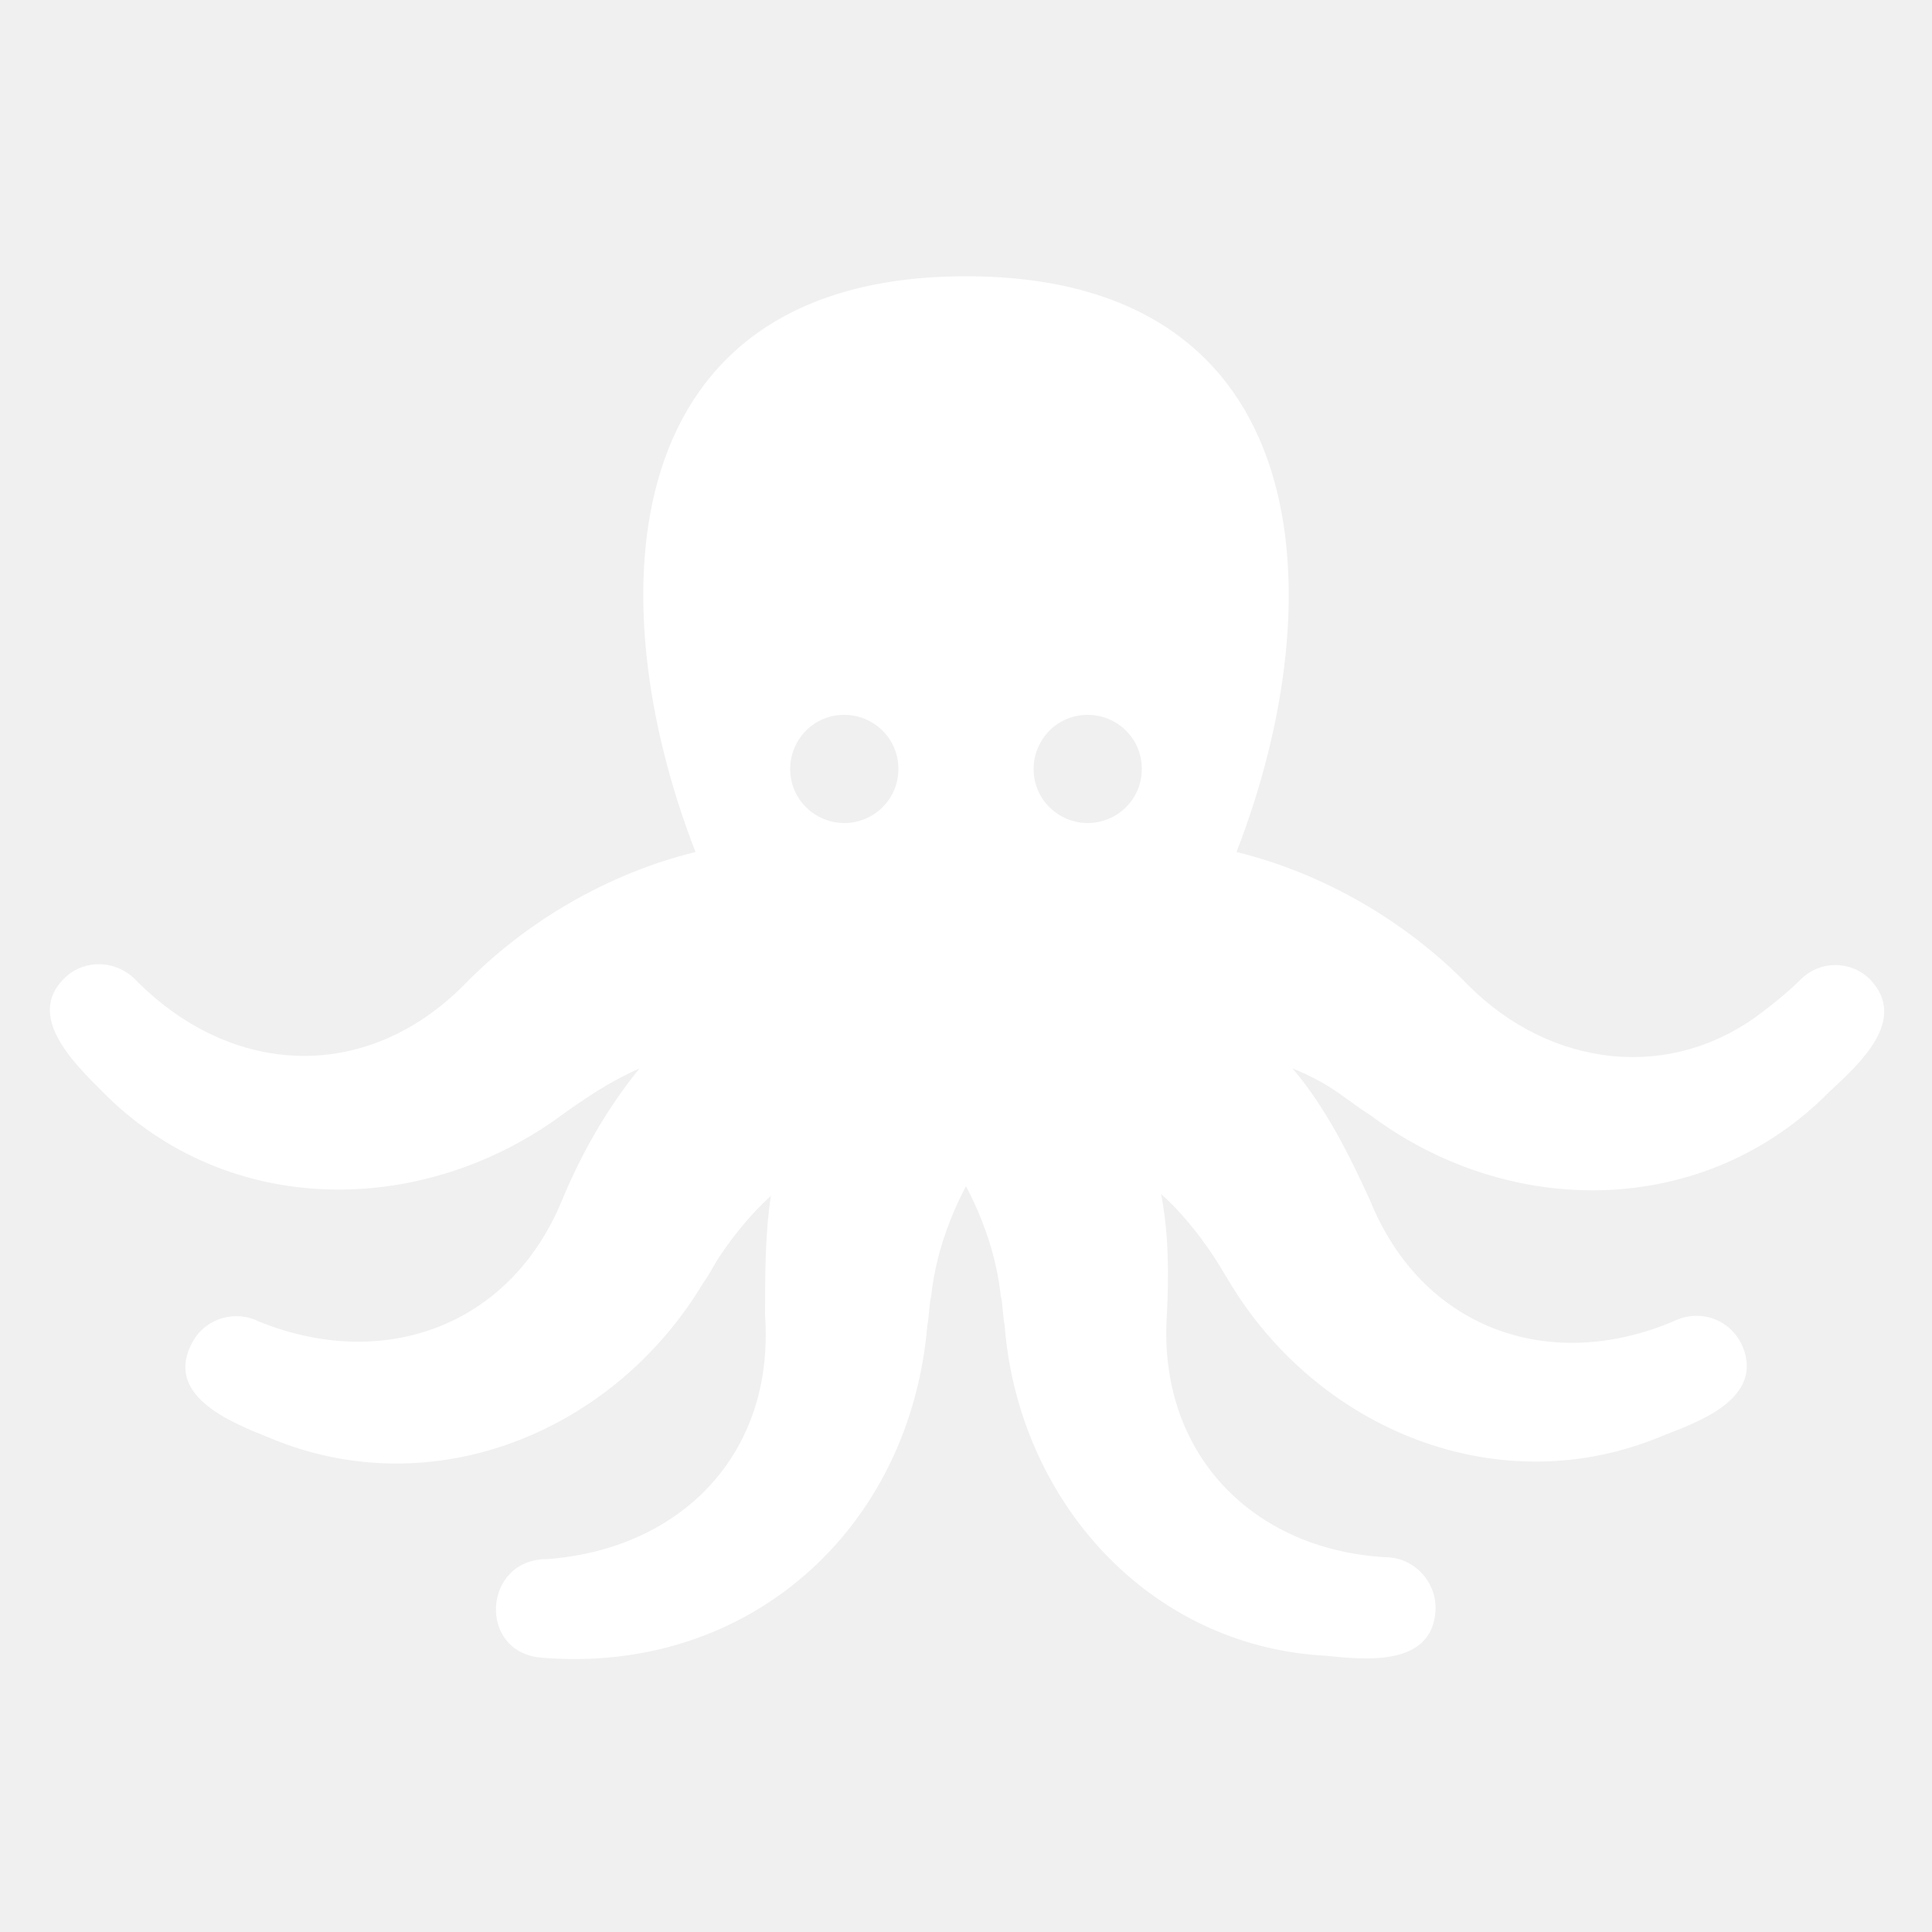
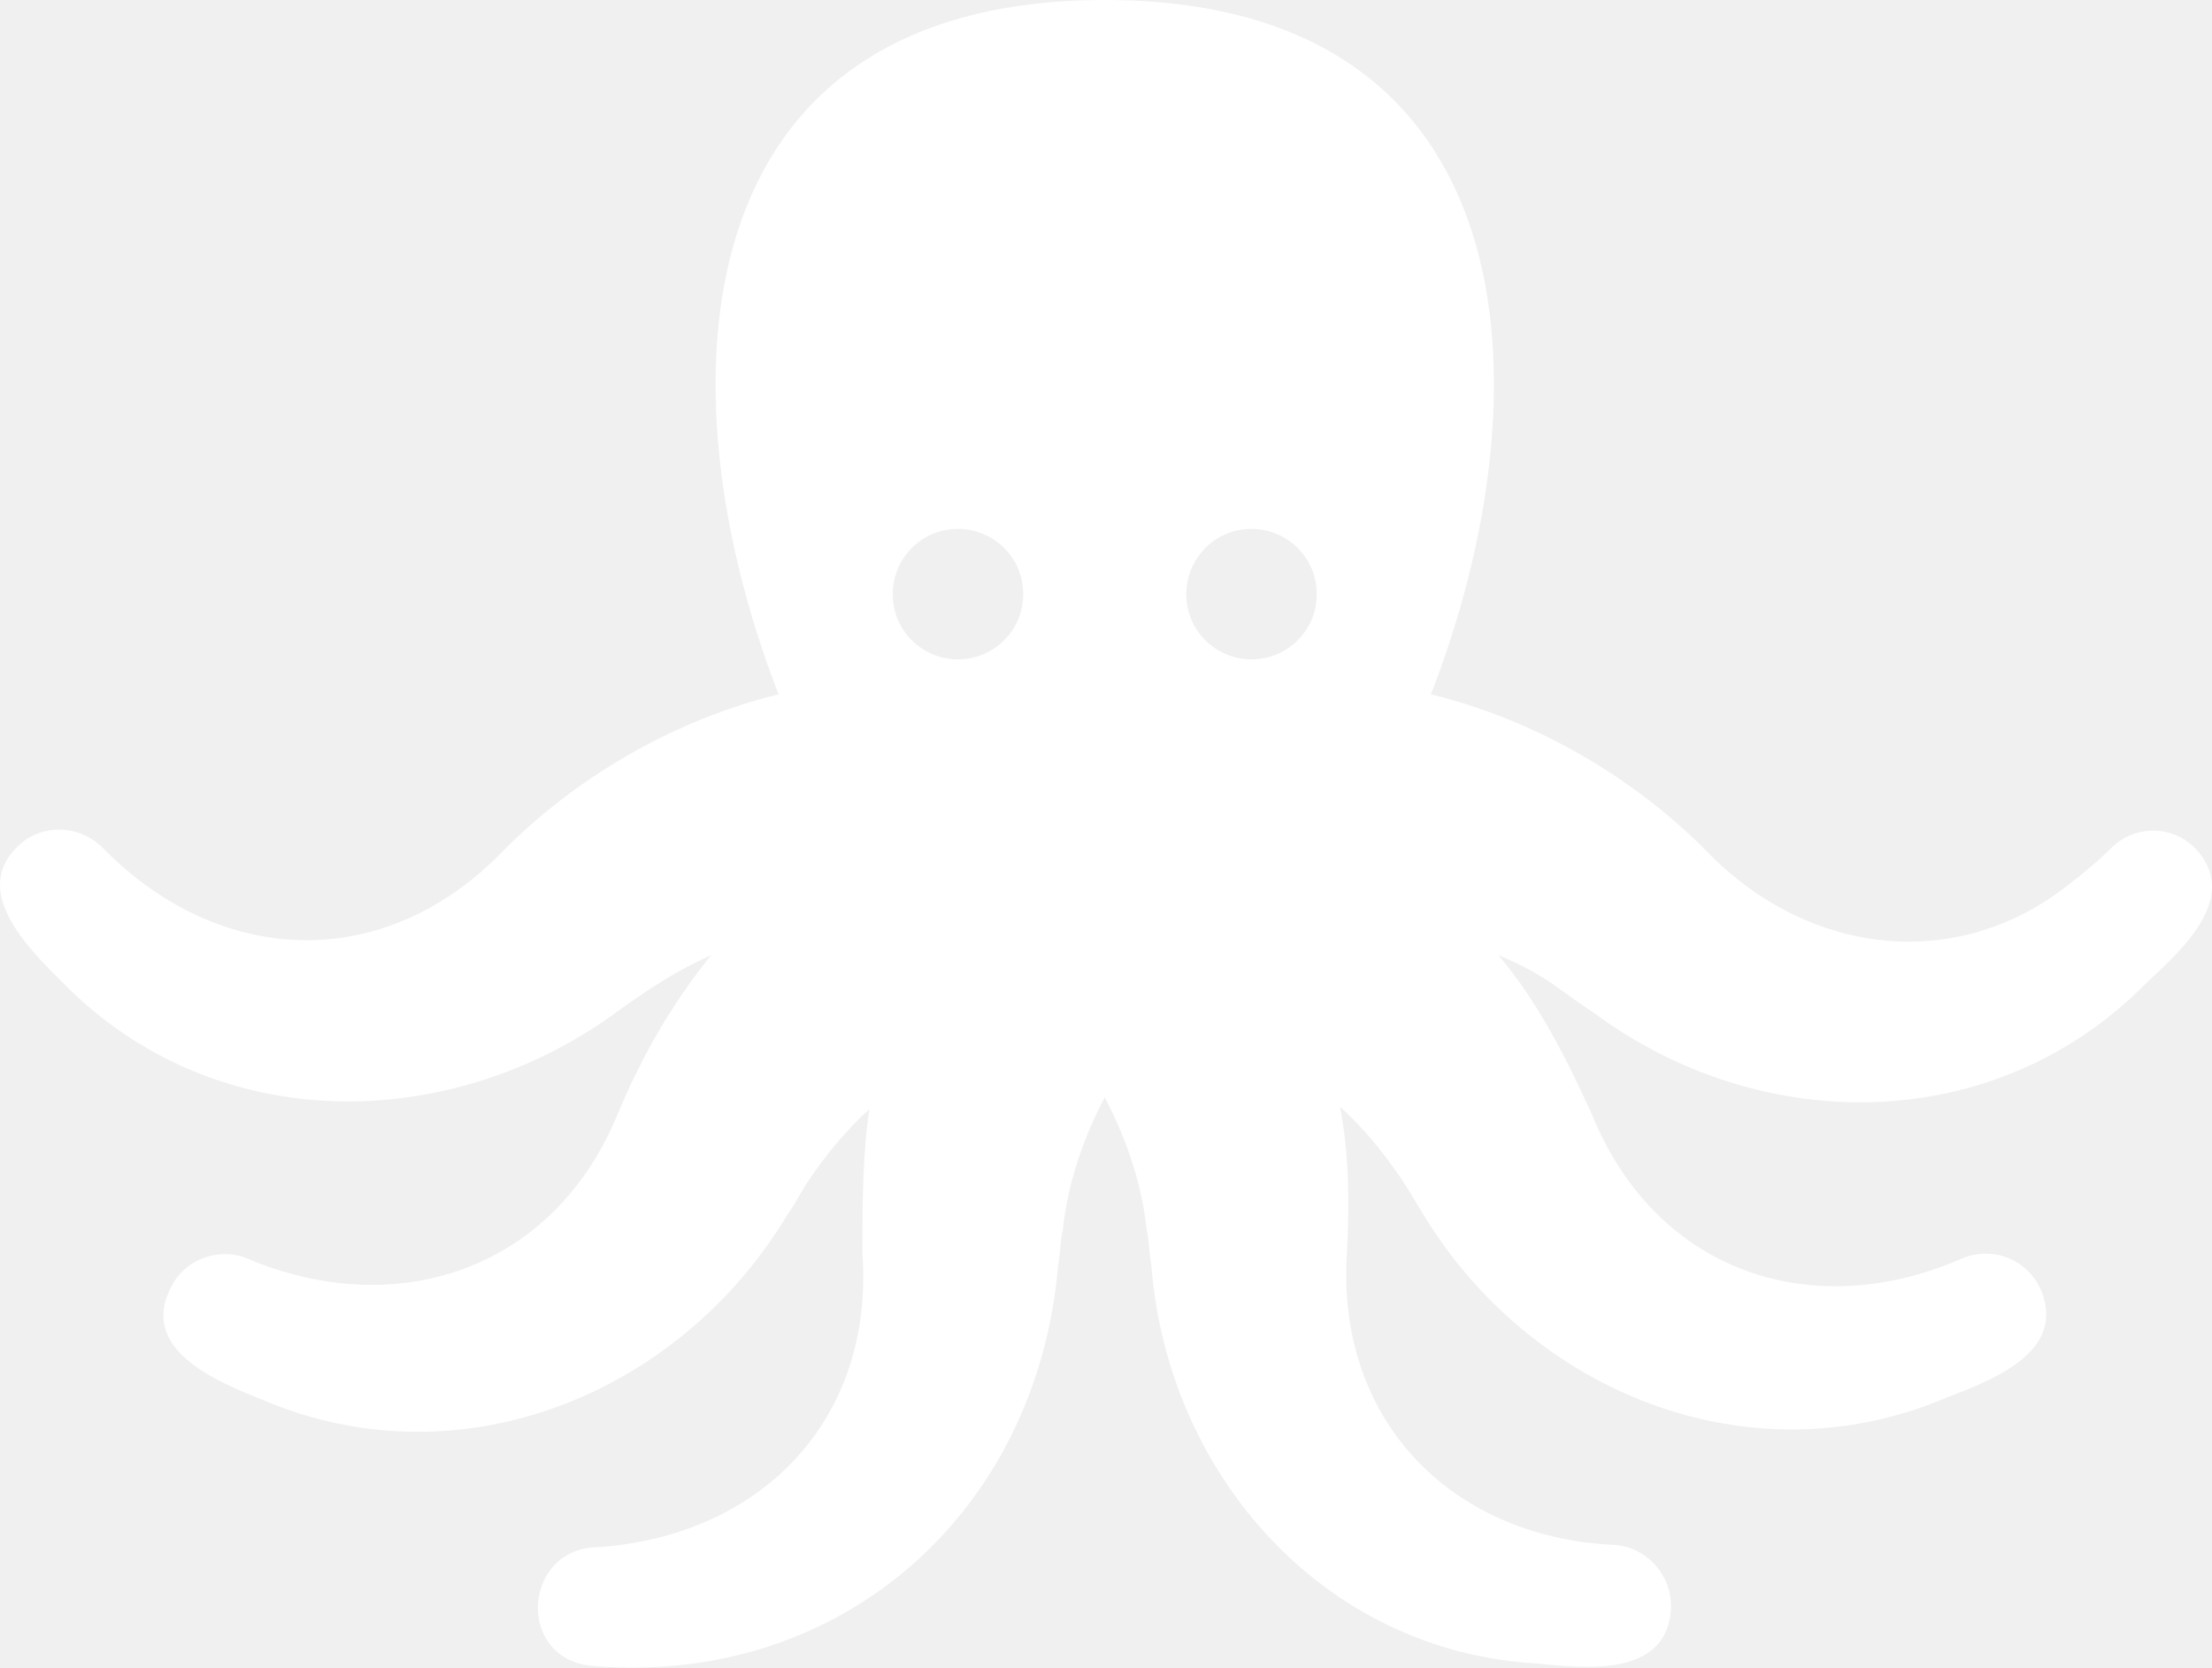
- <svg xmlns="http://www.w3.org/2000/svg" width="1200pt" height="1200pt" version="1.1" viewBox="0 0 1200 1200">
-   <path d="m1161.6 608.4c-12-12-31.199-12-43.199 0-6 6-14.398 13.199-24 20.398-56.402 43.203-130.8 34.805-182.4-16.797-38.398-39.602-90-69.602-144-82.801 61.199-157.2 51.602-357.6-168-357.6-219.6 0.004-229.2 200.4-168 357.6-54 13.199-105.6 43.199-144 82.801-61.199 61.199-144 56.398-202.8-2.398-10.801-12-28.801-14.398-42-4.801-30 24 2.398 55.199 20.398 73.199 78 79.199 199.2 78 285.6 14.398 4.801-3.602 12-8.398 15.602-10.801 10.801-7.199 21.602-13.199 32.398-18-20.398 25.199-36 52.801-48 81.602-32.398 79.199-111.6 106.8-188.4 75.602-14.398-7.199-32.398-2.398-40.801 12-19.199 33.602 22.801 50.398 46.801 60 102 43.199 214.8-3.602 270-96 3.602-4.801 7.199-12 9.602-15.602 9.602-14.398 20.398-27.602 32.398-38.398-3.602 24-3.602 49.199-3.602 74.398 6 86.398-52.801 145.2-135.6 151.2-39.602 0-43.199 57.602-3.602 61.199 128.4 10.801 229.2-79.199 240-206.4 1.199-6 1.199-14.398 2.398-18 2.398-24 10.801-48 21.602-68.398 10.801 20.398 19.199 44.398 21.602 68.398 1.199 3.602 1.199 12 2.398 18 8.398 108 88.801 199.2 199.2 205.2 24 2.398 66 7.199 68.398-27.602 1.199-18-13.199-33.602-31.199-33.602-82.801-4.801-141.6-64.801-135.6-151.2 1.199-24 1.199-49.199-3.602-74.398 12 10.801 22.801 24 32.398 38.398 2.398 3.602 6 9.602 9.602 15.602 55.199 92.398 168 139.2 270 96 21.602-8.398 62.398-22.801 49.199-55.199-7.199-16.801-26.398-24-43.199-15.602-76.801 32.398-156 4.801-188.4-75.602-13.199-28.801-27.602-57.602-48-81.602 12 4.801 22.801 10.801 32.398 18 3.602 2.398 9.602 7.199 15.602 10.801 86.398 64.801 207.6 64.801 285.6-14.398 18.004-16.797 49.207-44.395 25.207-69.598zm-637.2-97.199c-18 0-33.602-14.398-33.602-33.602 0-18 14.398-33.602 33.602-33.602 18 0 33.602 14.398 33.602 33.602s-15.602 33.602-33.602 33.602zm151.2 0c-18 0-33.602-14.398-33.602-33.602 0-18 14.398-33.602 33.602-33.602 18 0 33.602 14.398 33.602 33.602-0.004 19.203-15.602 33.602-33.602 33.602z" fill="#fff" />
+ <svg xmlns="http://www.w3.org/2000/svg" width="100%" height="100%" viewBox="0 0 512 386" version="1.1" xml:space="preserve" style="fill-rule:evenodd;clip-rule:evenodd;stroke-linejoin:round;stroke-miterlimit:2;">
+   <g transform="matrix(1,0,0,1,-30.9698,-171.6)">
+     <g transform="matrix(0.449376,0,0,0.449376,17.0527,94.4871)">
+       <path d="M1161.6,608.4C1149.6,596.4 1130.4,596.4 1118.4,608.4C1112.4,614.4 1104,621.599 1094.4,628.798C1038,672.001 963.601,663.603 912.001,612.001C873.603,572.399 822.001,542.399 768.001,529.2C829.2,372 819.603,171.6 600.001,171.6C380.401,171.604 370.801,372 432.001,529.2C378.001,542.399 326.401,572.399 288.001,612.001C226.802,673.2 144.001,668.399 85.201,609.603C74.4,597.603 56.4,595.205 43.201,604.802C13.201,628.802 45.599,660.001 63.599,678.001C141.599,757.2 262.799,756.001 349.199,692.399C354,688.797 361.199,684 364.801,681.598C375.602,674.399 386.403,668.399 397.199,663.598C376.801,688.797 361.199,716.399 349.199,745.2C316.801,824.399 237.599,852 160.799,820.802C146.401,813.603 128.401,818.403 119.998,832.802C100.799,866.404 142.799,883.2 166.799,892.802C268.799,936.001 381.599,889.2 436.799,796.802C440.401,792.001 443.998,784.802 446.401,781.2C456.002,766.802 466.799,753.598 478.799,742.802C475.197,766.802 475.197,792.001 475.197,817.2C481.197,903.598 422.396,962.4 339.597,968.4C299.995,968.4 296.398,1026 335.995,1029.6C464.395,1040.4 565.195,950.4 575.995,823.199C577.195,817.199 577.195,808.801 578.394,805.199C580.792,781.199 589.195,757.199 599.996,736.801C610.797,757.199 619.195,781.199 621.598,805.199C622.797,808.8 622.797,817.199 623.996,823.199C632.395,931.199 712.797,1022.4 823.196,1028.4C847.196,1030.8 889.196,1035.6 891.594,1000.8C892.793,982.797 878.395,967.195 860.395,967.195C777.594,962.394 718.795,902.394 724.795,815.995C725.994,791.995 725.994,766.796 721.194,741.597C733.194,752.398 743.995,765.597 753.592,779.995C755.99,783.596 759.592,789.596 763.193,795.597C818.392,887.995 931.193,934.797 1033.19,891.597C1054.8,883.198 1095.59,868.796 1082.39,836.398C1075.19,819.597 1055.99,812.398 1039.19,820.796C962.392,853.194 883.193,825.597 850.793,745.194C837.594,716.393 823.191,687.592 802.793,663.592C814.793,668.393 825.594,674.393 835.191,681.592C838.793,683.99 844.793,688.791 850.793,692.393C937.191,757.194 1058.39,757.194 1136.39,677.995C1154.4,661.198 1185.6,633.6 1161.6,608.397L1161.6,608.4ZM524.4,511.201C506.4,511.201 490.798,496.803 490.798,477.599C490.798,459.599 505.196,443.997 524.4,443.997C542.4,443.997 558.002,458.395 558.002,477.599C558.002,496.803 542.4,511.201 524.4,511.201ZM675.6,511.201C657.6,511.201 641.998,496.803 641.998,477.599C641.998,459.599 656.396,443.997 675.6,443.997C693.6,443.997 709.202,458.395 709.202,477.599C709.198,496.802 693.6,511.201 675.6,511.201Z" style="fill:white;fill-rule:nonzero;" />
+     </g>
+   </g>
</svg>
